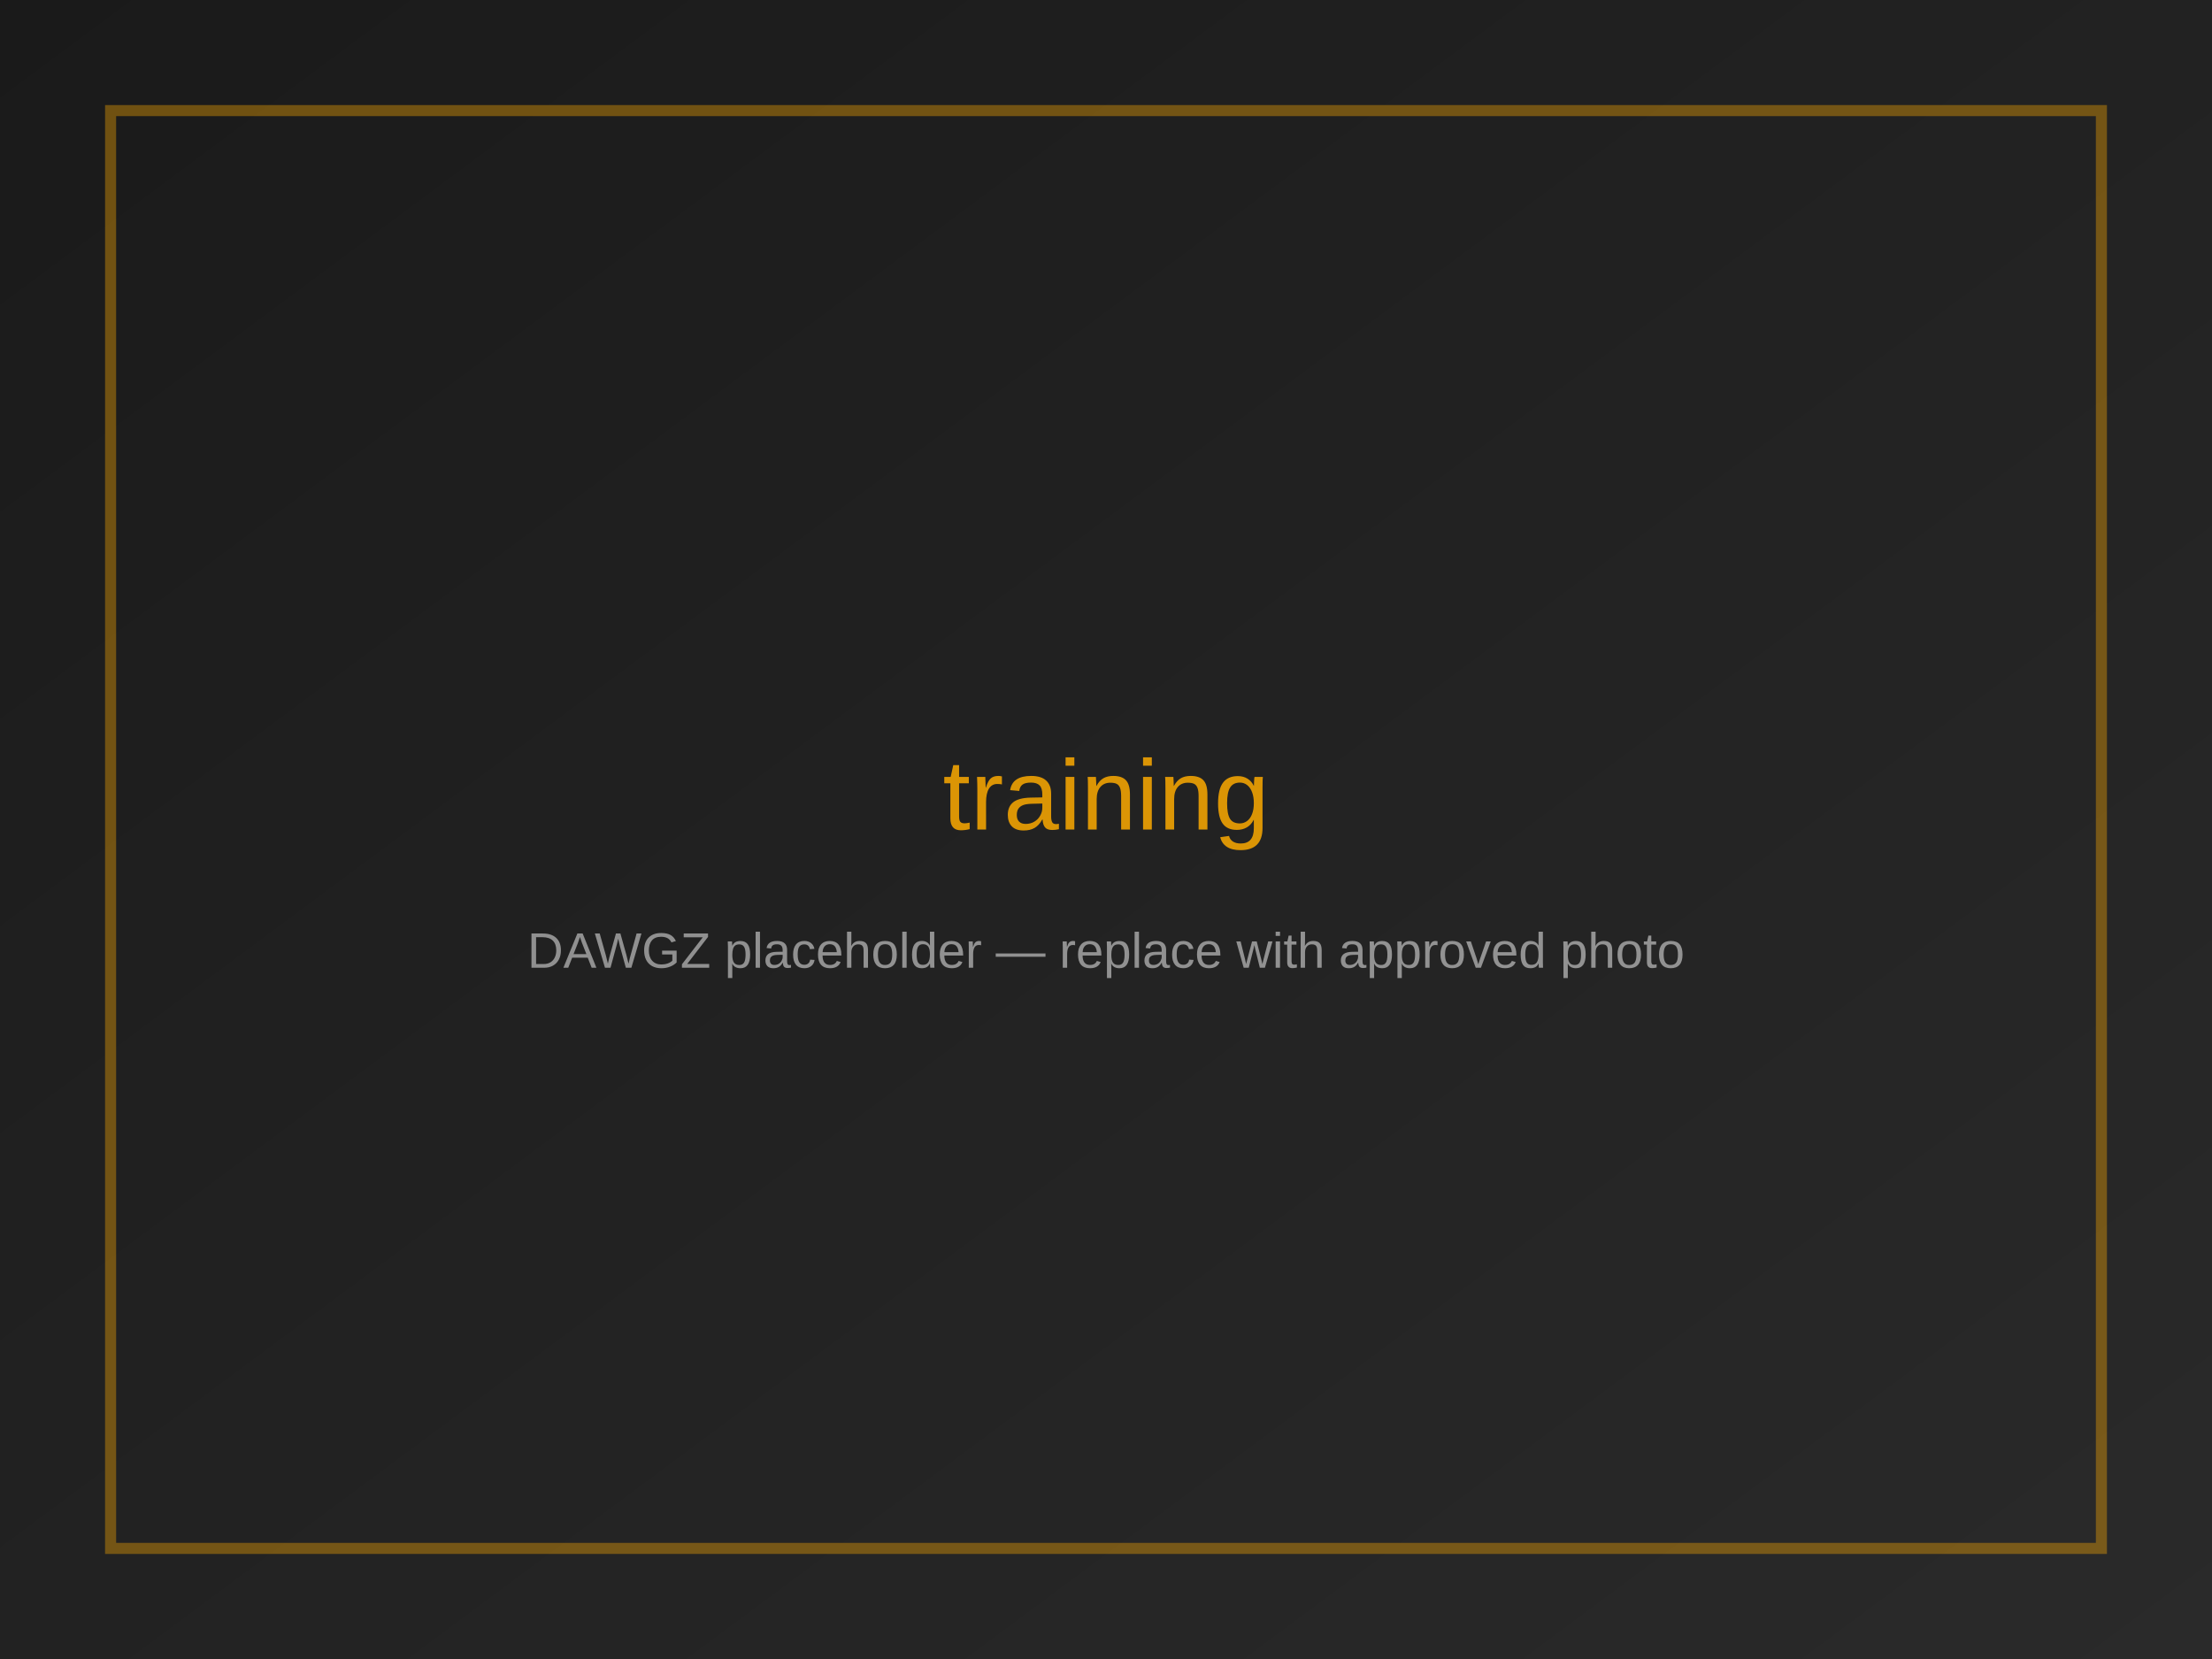
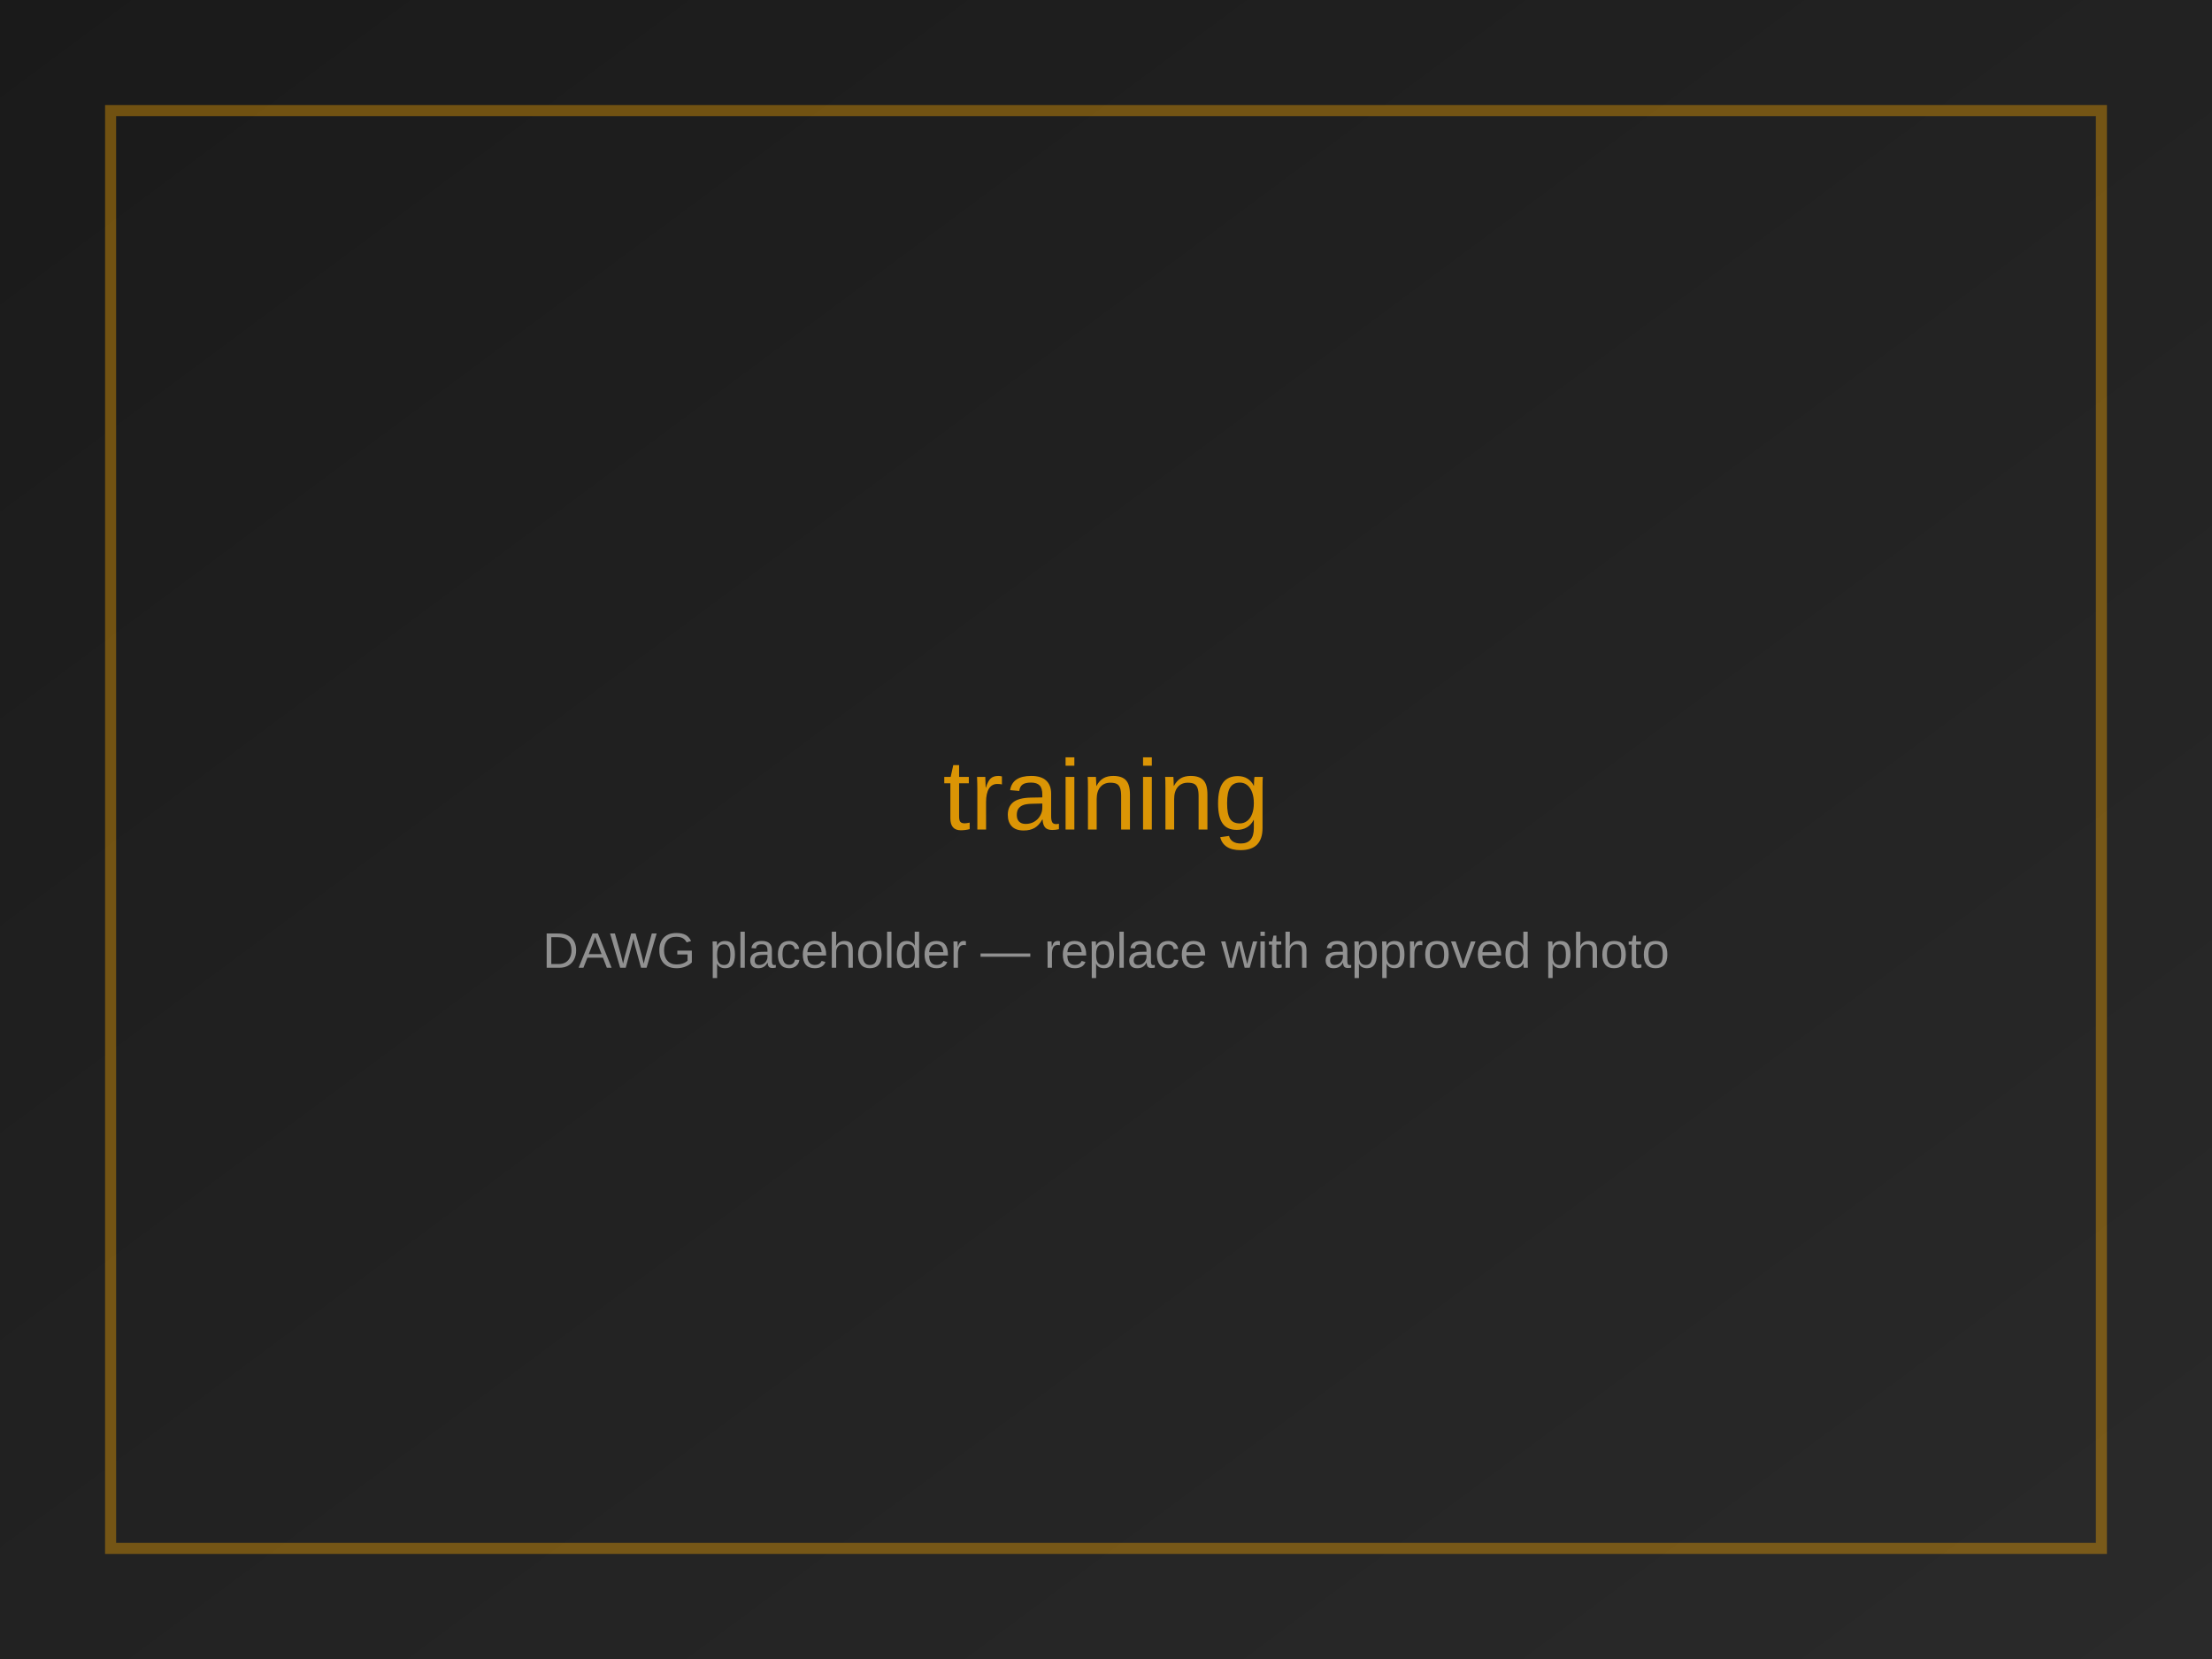
<svg xmlns="http://www.w3.org/2000/svg" viewBox="0 0 800 600" role="img">
  <defs>
    <linearGradient id="g" x1="0" y1="0" x2="1" y2="1">
      <stop offset="0%" stop-color="#1a1a1a" />
      <stop offset="100%" stop-color="#2a2a2a" />
    </linearGradient>
  </defs>
  <rect width="800" height="600" fill="url(#g)" />
  <rect x="40" y="40" width="720" height="520" fill="none" stroke="#F0A202" stroke-width="4" opacity="0.4" />
  <text x="400" y="300" text-anchor="middle" font-family="Arial, sans-serif" font-size="36" fill="#F0A202" opacity="0.9">training</text>
-   <text x="400" y="350" text-anchor="middle" font-family="Arial, sans-serif" font-size="18" fill="#ffffff" opacity="0.5">DAWGZ placeholder — replace with approved photo</text>
+   <text x="400" y="350" text-anchor="middle" font-family="Arial, sans-serif" font-size="18" fill="#ffffff" opacity="0.5">DAWG placeholder — replace with approved photo</text>
</svg>
